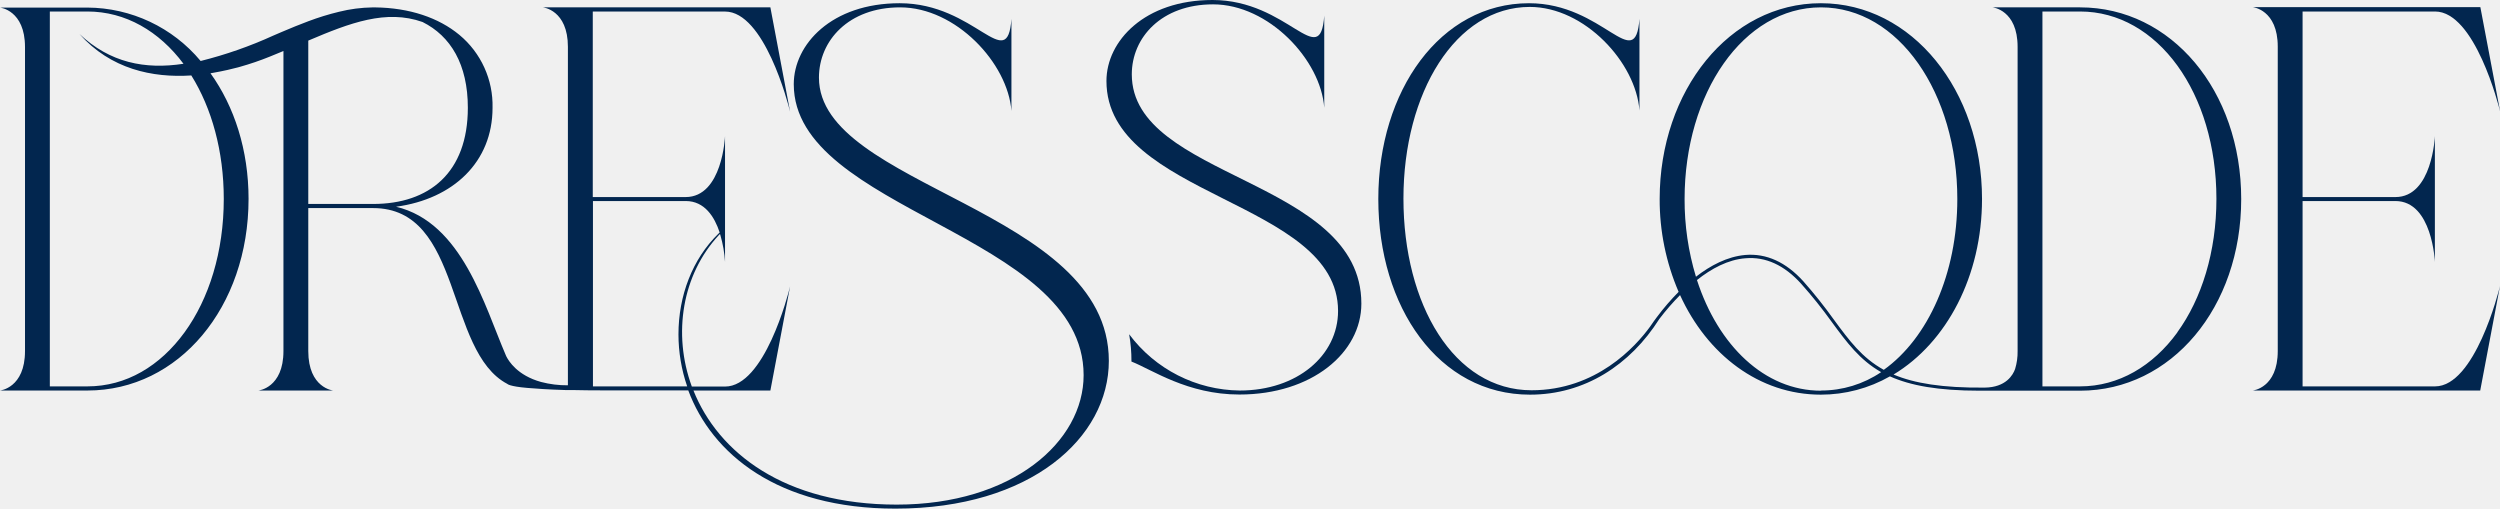
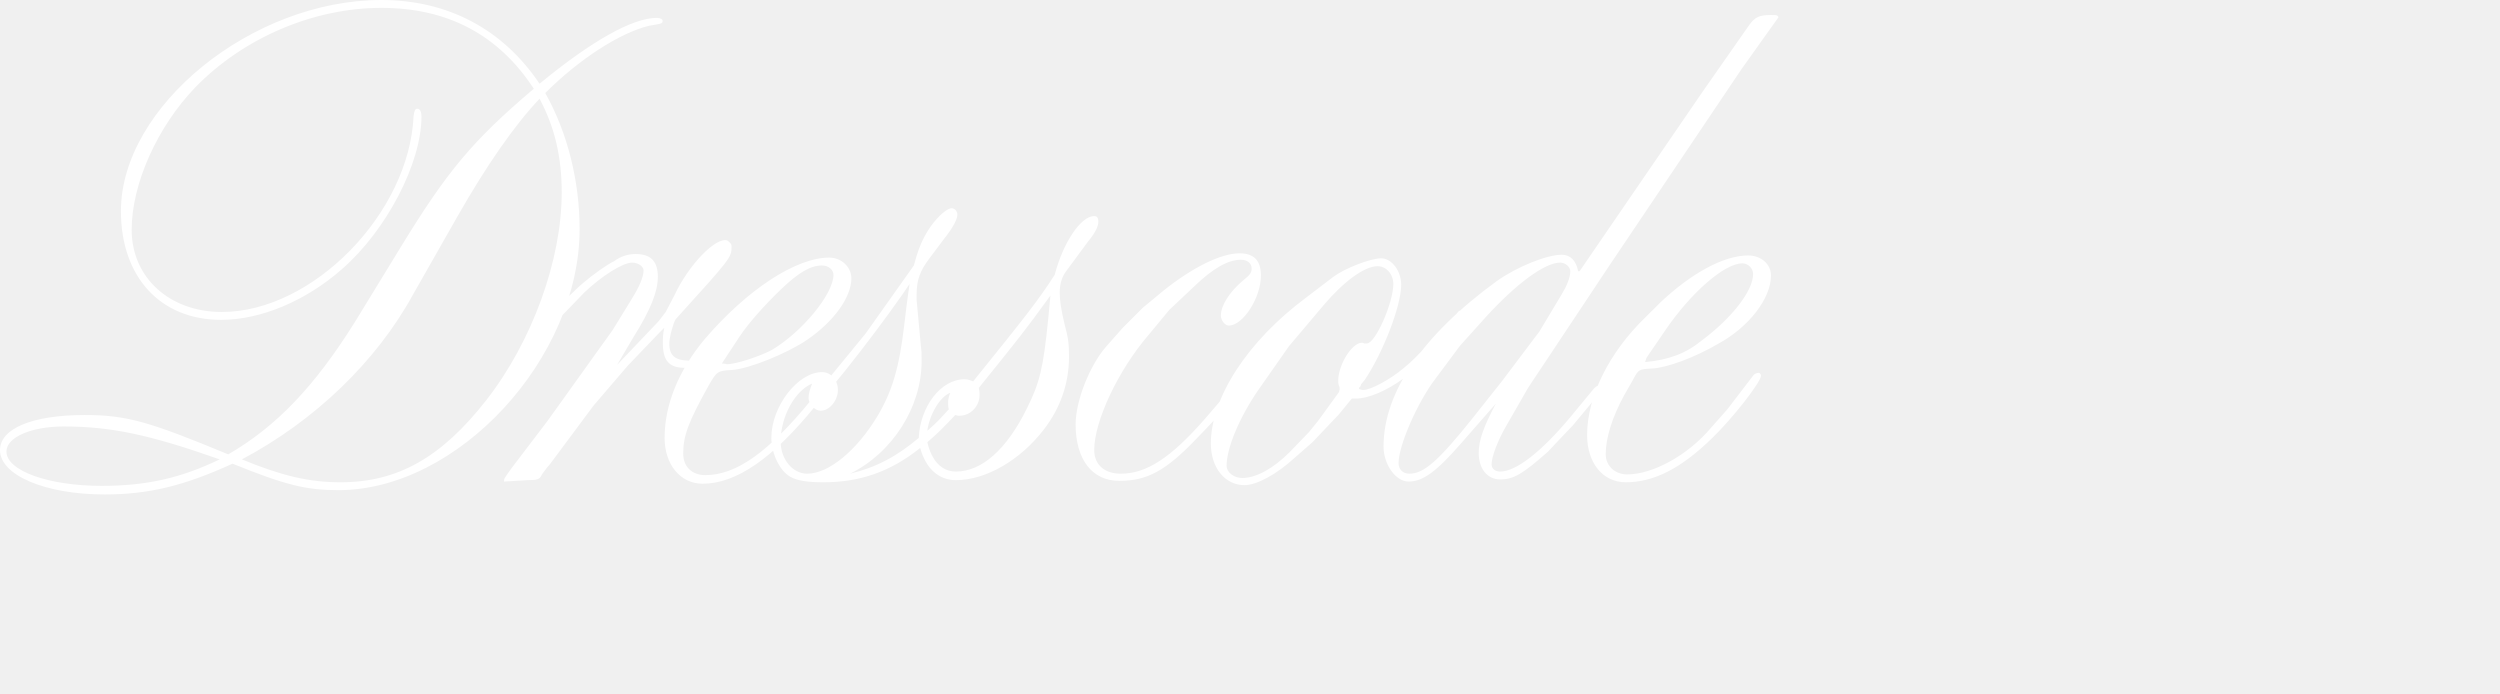
- <svg xmlns="http://www.w3.org/2000/svg" viewBox="0 0 573.91 116.79">
-   <defs>
-     <style>.cls-1{fill:#02264f;}</style>
-   </defs>
-   <g id="Vrstva_2" data-name="Vrstva 2">
-     <g id="Vrstva_1-2" data-name="Vrstva 1">
-       <path class="cls-1" d="M188,17.82c0-8.47,6.8-16.13,18.64-16.13,12.79,0,24.74,12.81,25.55,23.79V4.33C231.25,17.25,224,.74,206.53.74c-15.6,0-24.31,9.42-24.31,18.59,0,29.13,66.54,34.28,66.54,66.79,0,15.3-16.35,29.72-42.9,29.72-25.84,0-41-12-46.67-26.19h17.66l4.53-23.91c-.48,2-5.91,23-14.94,23h-7.62C154.35,76.57,156.65,63,165,54l.29-.29a1.4,1.4,0,0,0,.09.29,28.29,28.29,0,0,1,1.06,6.11V31.24s-.56,14-9.06,14h-21.3V2.65h30.36c9,0,14.46,21,14.94,23L176.85,1.69H124.64s5.73.57,5.73,9.06v77.7a23.39,23.39,0,0,1-6.15-.76c-5.47-1.51-7.46-4.83-8-5.9l-.14-.33h0c-4.85-11.23-10-30.39-25.16-34,13.17-1.79,22.15-10.31,22.15-22.7A21.08,21.08,0,0,0,105.45,8C100.69,4.06,94,1.79,86.14,1.7h-.63a33.68,33.68,0,0,0-7.67,1,59.43,59.43,0,0,0-7.07,2.18c-2,.74-4,1.57-6.1,2.46l-1.91.82A96.33,96.33,0,0,1,46.06,14a34.06,34.06,0,0,0-26-12.26H0s5.74.57,5.74,9.06V80.59c0,8.5-5.74,9.06-5.74,9.06H20.06c21,0,37-19.16,37-44,0-11.16-3.25-21.19-8.74-28.83l.42-.07h0c2.46-.42,4.88-1,5.88-1.28l.5-.14A65.66,65.66,0,0,0,61.93,13c1.06-.43,2.11-.85,3.14-1.29V80.59c0,8.5-5.75,9.06-5.75,9.06H76.49s-5.72-.56-5.72-9.06V47.77H85.66c20.6,0,16.57,32.89,30.82,40.37,0,0,.42.56,4.56.91,2,.17,4.74.37,8.72.49h.61l1,0c2.14.05,4.59.08,7.39.08H158c5.42,14.56,20.52,27.14,47.55,27.14,31.15,0,49-16.34,49-33.91C254.56,47.91,188,43,188,17.82ZM51.37,45.67c0,12.14-3.38,22.9-9,30.62S29,88.7,20.06,88.7H11.44V2.64h8.62c8.77,0,16.49,4.54,22.06,12C33.28,16,25.24,14.4,18.24,7.8,25.4,15.87,35,17.9,43.92,17.32,48.6,24.82,51.37,34.67,51.37,45.67Zm19.4,1.15V9.32C80.4,5.22,88.65,2.1,97,5.05c6.45,3.22,10.4,9.72,10.4,19.68,0,14.94-8.89,22.09-21.73,22.09ZM138,88.7h-1.88V46.15h21.3c4.35,0,6.62,3.65,7.79,7.22-.09.09-.19.17-.28.27-6,5.83-9.18,14.28-9.18,23.13a36.9,36.9,0,0,0,2,11.93Z" />
-       <path class="cls-1" d="M259.82,17.07C259.82,8.61,266.64,1,278.48,1,291.26,1,303.21,13.76,304,24.73V3.59C303.06,16.51,295.79,0,278.35,0,262.76,0,254,9.42,254,18.59,254,45.3,307.17,46,307.17,71.38c0,10.17-9.33,18.27-22.55,18.27a32.1,32.1,0,0,1-25.41-12.92,34.93,34.93,0,0,1,.53,6.15V83c4.7,1.83,12.82,7.57,24.78,7.57,16.63,0,28-9.59,28-20.87C312.53,41,259.82,41.13,259.82,17.07Z" />
-       <path class="cls-1" d="M477.5,1.69H457.43s5.74.57,5.74,9.06V80.59a13.32,13.32,0,0,1-.58,4.13c-.48,1.35-2.09,4.22-7,4.26-9.72.09-16.17-1-20.9-3C446.91,78.61,455,63.33,455,45.67,455,20.86,439,.74,418,.74s-37,20.11-37,44.93A53.49,53.49,0,0,0,385.35,67a55.31,55.31,0,0,0-5,5.81l-.67.91c-.37.52-.68,1-.89,1.28,0,0,0,0,0,0-3.33,4.57-12.35,14.59-27.2,14.59-17.82,0-29.41-19.69-29.41-44s12-44,29-44c12.61,0,24.39,12.81,25.18,23.79V4.33C375.37,17.25,368.2.74,351,.74c-20.38,0-34.59,20.11-34.59,44.93S330.25,90.6,351.23,90.6c12.55,0,23-6.81,29.7-17.39a56,56,0,0,1,4.75-5.47C391.91,81.39,403.84,90.6,418,90.6a32,32,0,0,0,15.86-4.2c4.67,2.1,11,3.29,20.61,3.29,1,0,2,0,3.07,0H477.5c21,0,37-19.16,37-44S498.47,1.69,477.5,1.69Zm-90.78,44c0-24.29,13.49-44,31.31-44s31.3,19.69,31.3,44c0,17.11-6.7,31.94-16.88,39.21-5-2.75-7.95-6.75-11.46-11.52a108.05,108.05,0,0,0-7-8.79c-4-4.43-8.51-6.47-13.34-6.06-4.12.36-8,2.42-11.32,5A60.68,60.68,0,0,1,386.72,45.67Zm31.31,44c-12.94,0-23.61-10.39-28.47-25.4,3.29-2.61,7.12-4.7,11.14-5,4.61-.4,8.91,1.57,12.77,5.84a105.72,105.72,0,0,1,7,8.73c3.5,4.76,6.44,8.76,11.37,11.57A24.52,24.52,0,0,1,418,89.65Zm81.8-13.36C494.24,84,486.4,88.7,477.5,88.7h-8.63V2.64h8.63c17.81,0,31.31,18.74,31.31,43C508.81,57.81,505.43,68.57,499.83,76.29Z" />
-       <path class="cls-1" d="M559,88.7H528.59V46.15h21.3c8.51,0,9.07,14,9.07,14V31.24s-.56,14-9.07,14h-21.3V2.64H559c9.16,0,14.63,21.68,14.95,23l-4.55-24H517.15s5.74.57,5.74,9.06V80.59c0,8.5-5.74,9.06-5.74,9.06h52.22l4.54-24C573.59,67,568.12,88.7,559,88.7Z" />
-     </g>
-   </g>
+ <svg xmlns="http://www.w3.org/2000/svg" width="490" height="136" viewBox="0 0 490 136" fill="none">
+   <path d="M69.564 63.112L78.399 48.666C87.656 33.52 92.565 27.629 104.626 17.391C97.754 6.872 87.796 1.543 74.753 1.543C61.429 1.543 47.685 7.433 38.288 17.11C30.855 24.824 25.806 36.044 25.806 45.02C25.806 54.417 33.239 61.149 43.477 61.149C61.289 61.149 80.223 41.794 81.064 22.72C81.204 21.738 81.345 21.318 81.765 21.318C82.326 21.318 82.607 21.879 82.607 22.86C82.607 31.977 75.735 45.16 67.039 52.734C59.886 59.045 51.051 62.691 43.337 62.691C31.416 62.691 23.702 54.276 23.702 41.373C23.702 20.897 49.368 -0 74.753 -0C87.796 -0 98.595 5.75 105.748 16.409C115.986 7.994 123.981 3.506 128.749 3.506C129.45 3.506 129.871 3.787 129.871 4.067C129.871 4.628 129.731 4.628 127.206 5.049C121.456 6.451 113.462 11.64 106.87 18.232C111.218 25.946 113.602 35.483 113.602 44.88C113.602 70.265 89.76 96.071 66.338 96.071C60.027 96.071 55.959 95.089 45.581 90.882C36.044 95.23 29.172 96.912 20.476 96.912C8.835 96.912 -0 93.126 -0 88.217C-0 84.01 6.311 81.345 16.549 81.345C24.824 81.345 29.172 82.607 44.739 89.058C54.136 83.589 61.569 75.875 69.564 63.112ZM43.056 90.04C29.172 85.132 21.598 83.589 12.482 83.589C6.171 83.589 1.262 85.692 1.262 88.498C1.262 92.284 9.537 95.23 19.915 95.23C28.751 95.23 35.483 93.687 43.056 90.04ZM89.619 42.495L80.924 57.783C73.771 70.826 61.71 82.467 47.404 90.04C55.258 93.266 60.588 94.528 66.759 94.528C77.979 94.528 86.534 89.62 95.229 78.54C104.346 66.899 110.096 50.91 110.096 37.727C110.096 30.715 108.693 24.824 105.748 19.354C100.839 24.544 95.37 32.398 89.619 42.495ZM130.201 64.234L129.359 65.076L123.048 71.668L116.316 79.522L107.761 91.022C107.2 91.583 106.779 92.284 106.218 92.986C105.797 93.967 105.377 94.108 103.413 94.108L98.785 94.388C98.785 93.827 98.785 93.827 100.187 91.864L107.34 82.467L120.103 64.655L123.89 58.484C125.292 56.24 126.134 54.276 126.134 53.014C126.134 52.173 125.012 51.471 123.89 51.471C122.066 51.471 117.859 54.136 114.493 57.362L110.706 61.289C107.901 64.094 107.621 64.515 106.639 65.637C106.218 66.198 105.938 66.338 105.657 66.338C105.377 66.338 105.096 66.058 105.096 65.777C105.096 65.076 106.919 62.691 109.023 60.447L112.67 56.941C114.353 55.258 117.298 53.014 119.121 51.892L119.822 51.471L120.383 51.191C121.646 50.209 123.188 49.788 124.591 49.788C127.536 49.788 128.939 51.191 128.939 54.276C128.939 57.081 127.536 60.728 124.17 66.058L120.944 71.527L129.079 62.972L130.481 61.149L132.164 57.923C134.969 51.892 140.299 46.422 142.543 47.124C143.104 47.544 143.384 47.825 143.384 48.246C143.384 50.49 143.384 50.49 132.445 62.551C132.024 63.112 131.183 66.058 131.183 67.32C131.183 69.704 132.305 70.686 135.25 70.686C135.39 70.686 135.671 70.686 135.811 70.546L137.073 70.405C137.213 70.405 137.354 70.546 137.354 70.546C137.494 71.387 135.811 72.088 134.128 72.088C131.183 72.088 129.92 70.686 129.92 67.32C129.92 66.338 129.92 65.496 130.201 64.234ZM169.673 65.356L179.911 50.91C180.332 51.051 180.612 51.331 180.612 51.612C180.612 53.014 169.953 67.6 162.8 76.156L159.855 79.522C151.44 89.9 144.287 94.809 137.696 94.809C133.348 94.809 130.262 91.022 130.262 85.833C130.262 79.241 133.067 72.509 138.116 66.478C146.531 56.661 156.068 50.49 162.52 50.49C164.904 50.49 166.868 52.313 166.868 54.557C166.868 58.203 163.502 62.972 158.172 66.618C154.245 69.283 146.952 72.228 143.586 72.509C140.641 72.649 140.501 72.79 138.958 75.454C134.891 82.747 133.909 85.412 133.909 88.918C133.909 91.443 135.592 93.126 138.257 93.126C144.287 93.126 150.599 88.638 158.873 78.54L169.673 65.356ZM144.989 65.917L141.482 71.247C142.043 71.247 142.464 71.387 142.464 71.387C144.287 71.387 148.916 69.844 151.3 68.582C157.19 65.076 163.361 57.642 163.361 53.856C163.361 52.874 162.38 52.032 161.117 52.032C158.873 52.032 156.489 53.435 153.123 56.661C149.757 59.886 146.672 63.393 144.989 65.917ZM213.314 47.264L208.967 53.154C208.125 54.276 207.704 55.679 207.704 57.362C207.704 58.905 207.985 60.728 208.686 63.673C209.387 66.198 209.528 67.46 209.528 69.844C209.528 75.174 207.845 79.942 204.619 84.15C199.991 90.18 193.259 94.108 187.368 94.108C184.002 94.108 181.478 91.864 180.356 87.796C174.605 92.424 168.575 94.528 161.422 94.528C158.336 94.528 156.233 94.248 154.83 93.406C152.867 92.284 151.184 88.918 151.184 85.833C151.184 79.662 156.373 72.93 161.141 72.93C162.824 72.93 164.227 74.472 164.227 76.436C164.227 78.54 162.544 80.503 160.861 80.503C159.739 80.503 158.477 79.241 158.477 77.979C158.477 77.137 158.757 76.296 159.178 75.174C155.812 76.576 153.007 81.625 153.007 86.534C153.007 90.04 155.391 92.845 158.196 92.845C162.404 92.845 167.873 88.357 171.941 81.625C174.886 76.716 176.288 71.948 177.27 63.393C177.551 61.149 177.691 59.606 178.252 55.819C179.514 49.788 180.496 47.124 182.459 44.319C184.002 42.215 185.685 40.812 186.527 40.812C187.088 40.812 187.649 41.373 187.649 42.075C187.649 42.916 186.807 44.599 185.124 46.703L182.179 50.63C180.356 53.014 179.654 54.837 179.654 57.783V58.764L180.496 67.881C180.636 69.003 180.636 69.003 180.636 70.826C180.636 79.802 174.886 88.778 166.611 92.845C171.8 91.583 175.727 89.479 180.075 85.833C180.356 79.662 184.423 74.332 189.051 74.332C189.612 74.332 190.033 74.472 190.734 74.753C200.692 62.411 203.497 58.905 206.723 53.856C208.406 47.404 211.912 42.355 214.436 42.355C214.997 42.355 215.278 42.636 215.278 43.477C215.278 44.319 214.717 45.581 213.314 47.264ZM205.46 62.411L205.881 57.923C200.832 64.936 199.43 66.618 191.856 76.015C191.996 76.716 191.996 77.137 191.996 77.418C191.996 79.662 190.173 81.485 188.069 81.485H187.789L187.228 81.345C184.844 83.869 183.722 84.991 181.758 86.674C182.6 90.321 184.563 92.424 187.368 92.424C192.417 92.424 197.326 88.077 201.253 80.082C203.777 75.034 204.479 72.228 205.46 62.411ZM181.758 84.43C183.722 82.747 184.283 82.046 185.966 80.223C185.825 79.802 185.825 79.241 185.825 78.96C185.825 78.259 185.966 77.698 186.246 76.997C184.283 77.698 182.179 81.204 181.758 84.43ZM236.205 82.046L242.236 75.034C242.797 75.174 243.077 75.454 243.077 75.875C243.077 76.716 239.851 80.503 234.522 85.973C228.491 92.284 224.845 94.248 219.375 94.248C214.045 94.248 210.82 90.04 210.82 83.168C210.82 78.54 213.625 71.527 216.85 67.881L220.076 64.234L224.003 60.307L228.07 56.941C233.68 52.453 239.29 49.648 242.937 49.648C245.742 49.648 247.144 51.051 247.144 53.996C247.144 58.344 243.638 63.813 240.833 63.813C240.132 63.813 239.29 62.832 239.29 61.85C239.29 59.886 240.973 57.222 243.638 54.978C245.041 53.856 245.321 53.435 245.321 52.593C245.321 51.612 244.48 50.91 243.217 50.91C240.693 50.91 237.748 52.593 234.101 56.1L229.192 60.728L225.125 65.637C219.094 72.649 214.466 82.607 214.466 88.217C214.466 91.022 216.43 92.845 219.655 92.845C224.704 92.845 229.473 89.76 236.205 82.046ZM257.243 86.674L253.877 89.62C250.231 92.986 246.304 95.089 243.92 95.089C240.133 95.089 237.328 91.723 237.328 86.955C237.328 77.979 244.481 66.899 255.981 58.344L261.311 54.276C263.555 52.593 268.604 50.63 270.707 50.63C272.811 50.63 274.634 53.154 274.634 55.819C274.634 60.027 270.988 69.283 267.482 74.472L266.78 75.314L266.64 75.735L266.36 76.015V76.156L266.5 76.296C266.921 76.436 267.061 76.436 267.201 76.436C268.604 76.436 272.39 74.472 275.195 72.088C276.878 70.686 276.878 70.686 282.629 64.655C283.19 64.094 283.751 63.393 284.312 62.691C284.732 62.411 285.153 61.99 285.434 61.569C285.854 61.008 285.995 60.868 286.275 60.868C286.415 60.868 286.836 61.289 286.836 61.569C286.836 62.691 278.561 71.527 275.055 74.192C271.829 76.576 268.183 78.119 265.799 78.119H264.957L262.433 81.204L257.243 86.674ZM252.615 67.881L246.725 76.296C242.938 81.766 240.413 87.796 240.413 91.302C240.413 92.565 241.816 93.687 243.499 93.687C246.164 93.687 249.53 91.864 252.755 88.638L256.542 84.711L258.365 82.467L262.433 76.857L262.573 76.296C262.573 76.156 262.573 75.875 262.433 75.594C262.292 75.174 262.292 74.893 262.292 74.613C262.292 71.527 264.957 67.18 266.921 67.18C267.061 67.18 267.201 67.18 267.341 67.32H267.902C269.585 67.32 273.092 59.325 273.092 55.679C273.092 53.715 271.689 52.173 270.006 52.173C267.482 52.173 263.414 55.118 259.487 59.746L252.615 67.881ZM293.193 79.101L286.321 86.955C281.553 92.424 278.888 94.388 276.083 94.388C273.558 94.388 271.174 91.022 271.174 87.516C271.174 76.857 278.888 65.637 293.334 55.118C297.261 52.313 303.151 49.929 306.096 49.929C307.779 49.929 308.901 51.051 309.322 53.154H309.603L333.726 17.952L342.842 4.909C343.964 3.366 344.805 2.945 347.049 2.945H347.19C348.312 2.945 348.312 2.945 348.592 3.366L341.299 13.604L315.353 52.173L299.505 76.015L295.157 83.589C293.614 86.254 292.352 89.479 292.352 91.022C292.352 91.864 293.053 92.424 294.035 92.424C297.12 92.424 302.029 88.638 307.779 81.766L312.408 76.156C312.828 75.735 313.109 75.594 313.249 75.594C313.389 75.594 313.67 75.875 313.67 76.156C313.67 76.716 313.53 77.137 313.109 77.558L308.34 83.308C305.115 86.674 303.432 88.498 303.432 88.498C298.523 92.845 296.7 93.967 294.035 93.967C291.51 93.967 289.827 91.864 289.827 88.778C289.827 86.254 290.809 83.589 293.193 79.101ZM286.181 67.74L281.272 74.332C277.766 78.96 274.119 87.376 274.119 90.742C274.119 92.004 274.961 92.845 276.223 92.845C279.028 92.845 281.833 90.461 288.565 82.046L294.456 74.613L301.749 64.936L305.956 57.923C307.078 56.1 307.779 54.417 307.779 53.154C307.779 52.313 306.798 51.471 305.816 51.471C302.73 51.471 297.12 55.679 291.23 62.13L286.181 67.74ZM338.562 80.223L343.611 73.631C343.751 73.35 344.312 73.07 344.733 73.07C344.873 73.07 345.154 73.35 345.154 73.631C345.154 74.893 339.544 82.046 335.617 85.833C329.446 91.864 324.116 94.528 318.647 94.528C314.159 94.528 311.073 90.742 311.073 85.272C311.073 77.698 315.421 69.003 322.574 62.13L325.238 59.466C331.409 53.575 337.861 50.069 342.629 50.069C345.154 50.069 347.117 51.752 347.117 53.996C347.117 58.484 342.77 64.094 336.879 67.32C332.111 70.125 326.641 72.088 323.836 72.228C321.171 72.369 321.171 72.369 320.049 74.472L318.366 77.418C315.982 81.766 314.72 85.833 314.72 89.058C314.72 91.302 316.543 92.986 318.927 92.986C323.976 92.986 330.848 89.199 335.336 83.869L338.562 80.223ZM322.714 70.125L322.433 70.966C327.062 70.546 330.428 69.283 333.513 66.759C339.544 62.271 343.611 56.941 343.611 53.715C343.611 52.593 342.629 51.612 341.507 51.612C338.001 51.612 331.409 57.362 326.36 64.795L322.714 70.125Z" fill="white" />
</svg>
